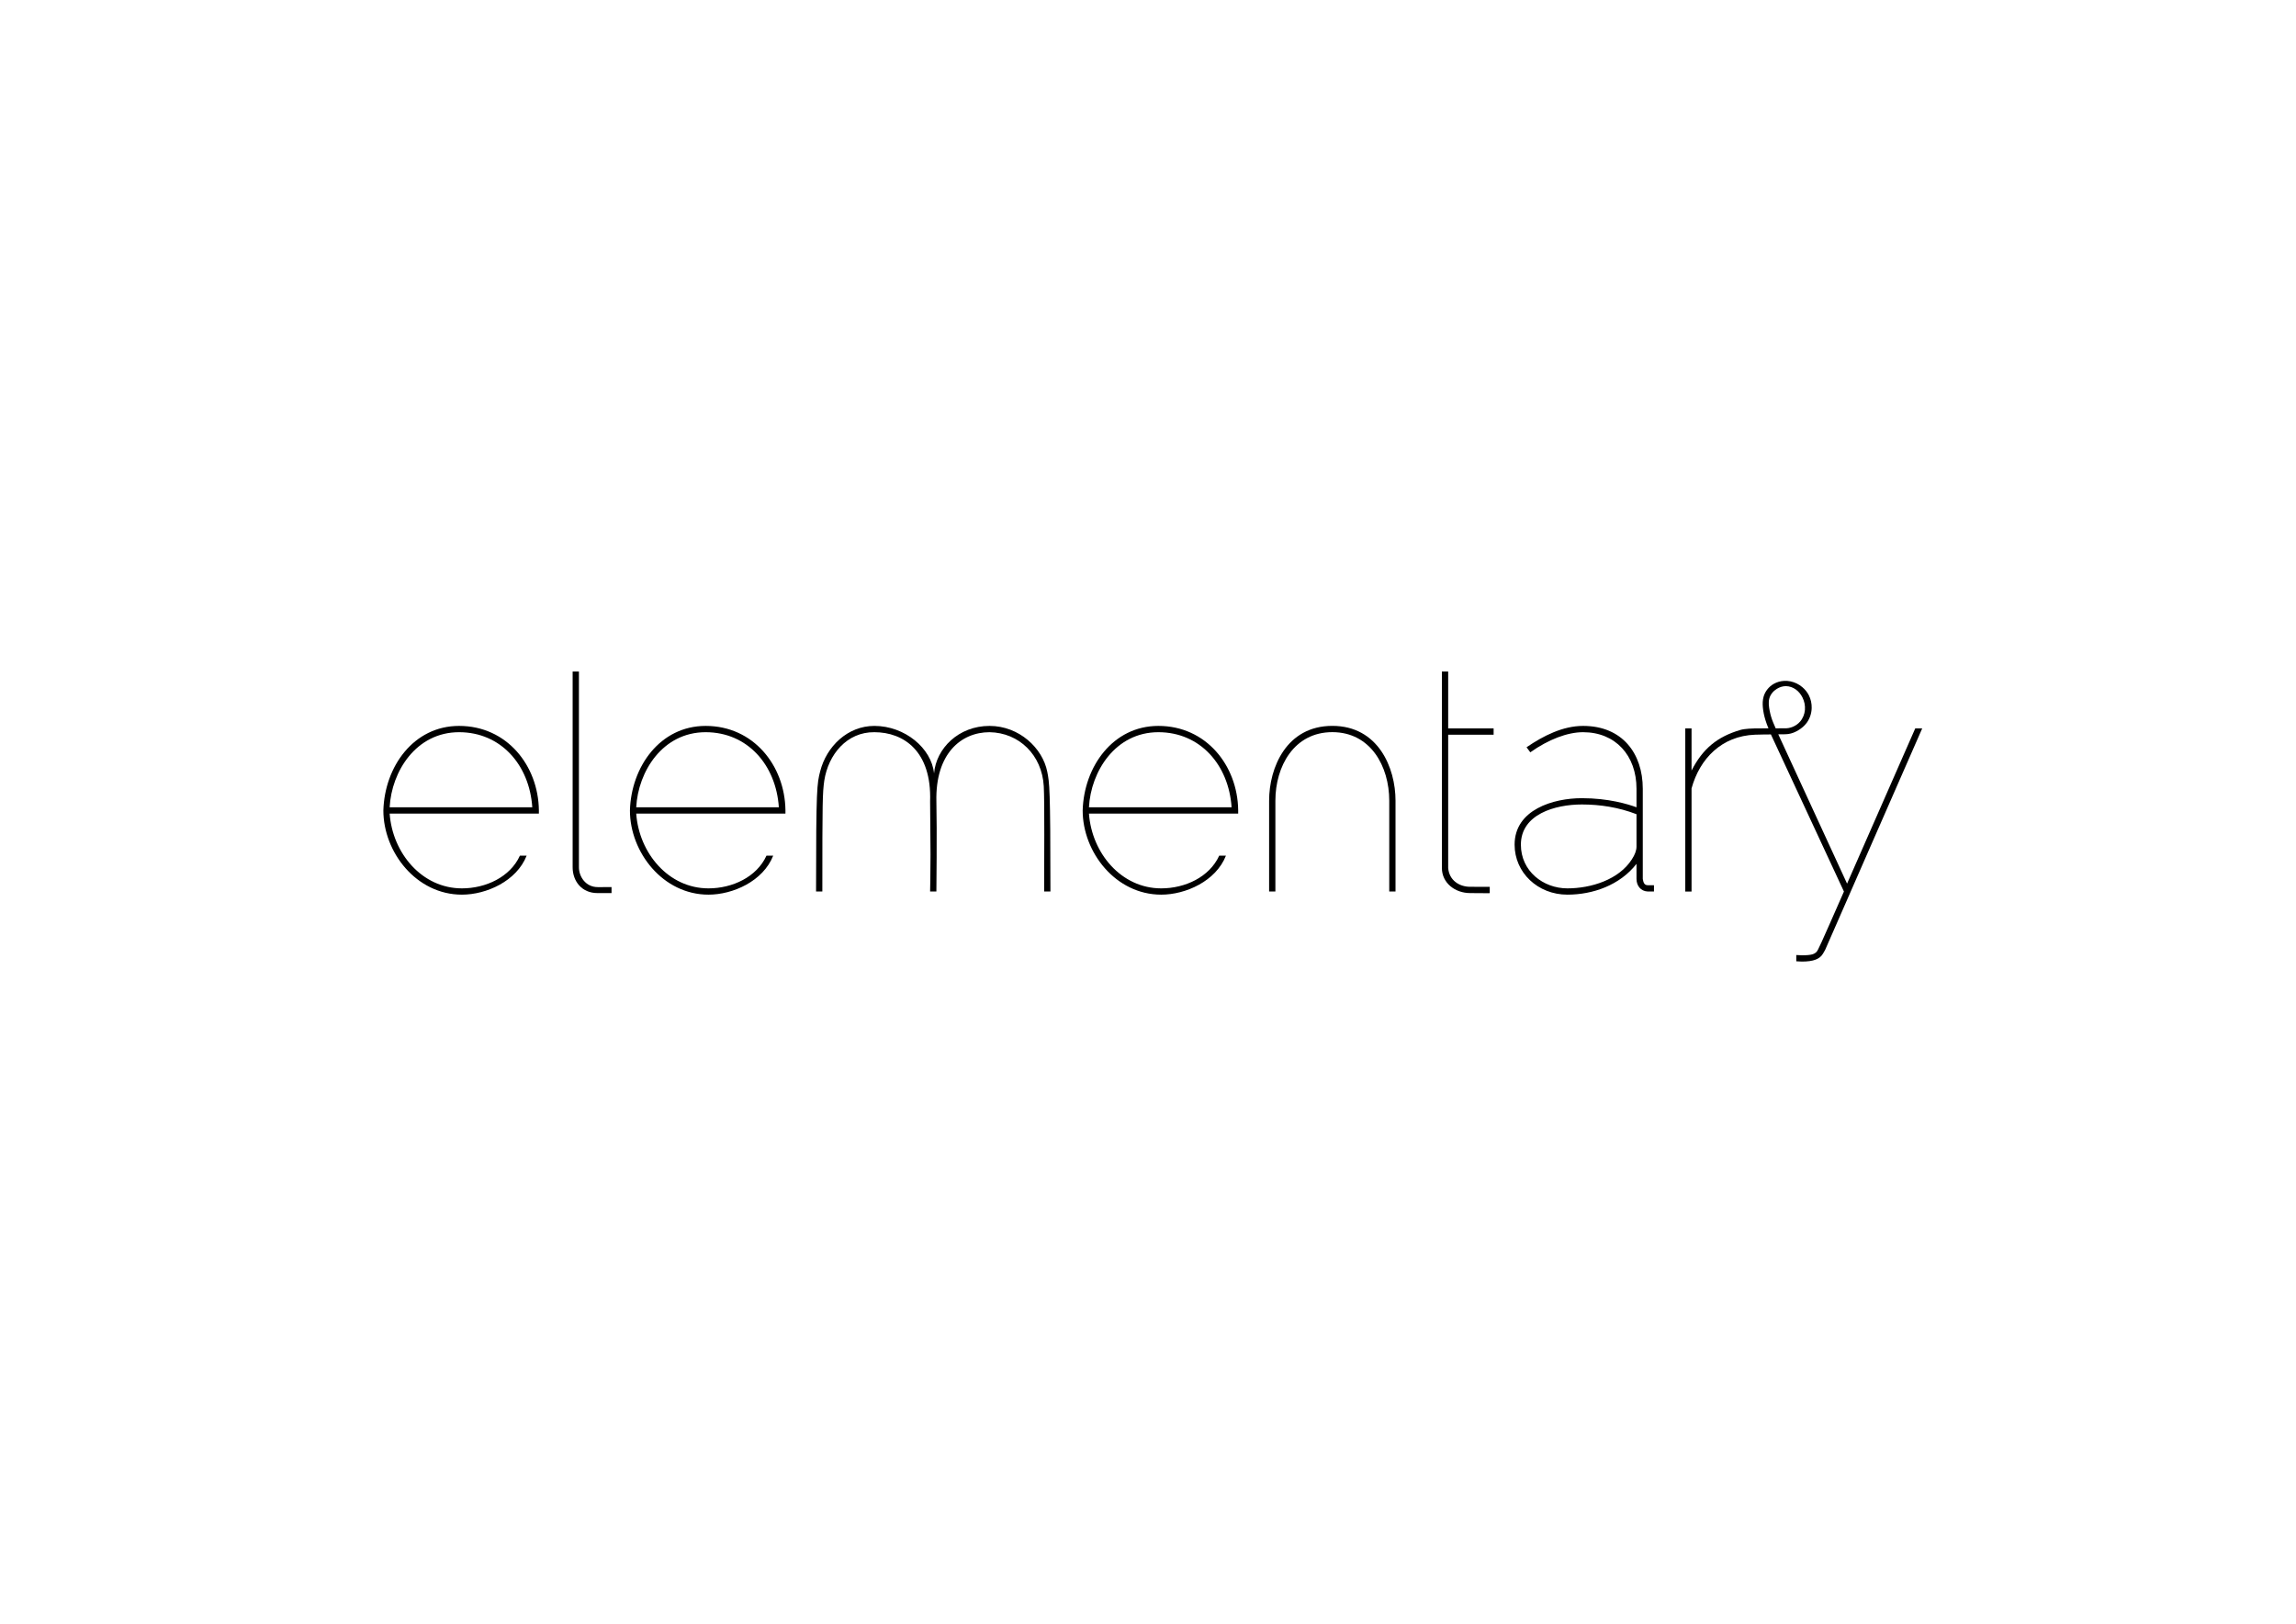
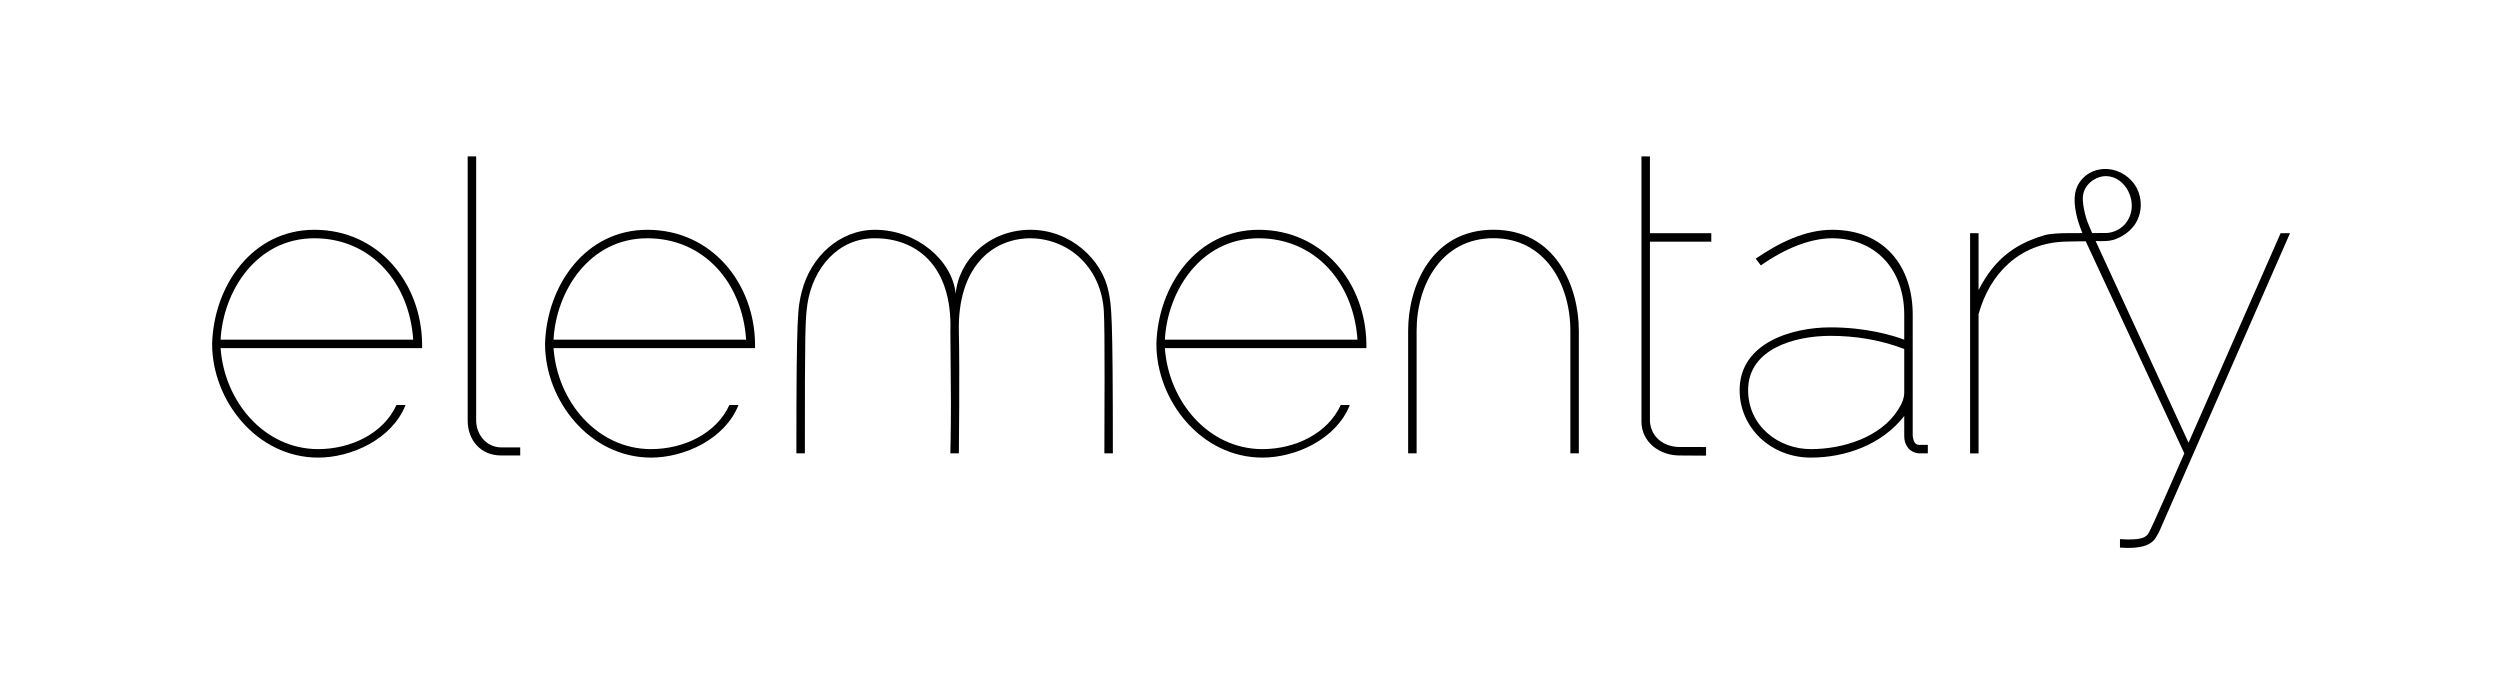
- <svg xmlns="http://www.w3.org/2000/svg" width="1052.362" height="744.094" id="svg2" version="1.1">
-   <defs id="defs4">
-     </defs>
-   <g id="layer1" transform="translate(0,-308.2677)">
-     <path id="path3062" style="font-size:144px;font-style:normal;font-variant:normal;font-weight:300;font-stretch:normal;text-align:start;line-height:125%;letter-spacing:-3.26px;word-spacing:0px;writing-mode:lr-tb;text-anchor:start;fill:#000000;fill-opacity:1;stroke:none;font-family:Raleway;-inkscape-font-specification:Raleway Light" d="m 175.715,679.667 c 0,19.152 15.12,38.592 36,38.592 11.232,0 25.056,-6.192 29.664,-17.856 l -3.084,-0.003 c -4.464,9.792 -15.636,14.979 -26.58,14.979 -18.288,0 -31.824,-16.128 -33.12,-34.272 l 68.4,0 0,-1.584 c -0.288,-20.448 -14.688,-38.592 -36.576,-38.592 -20.88,0 -34.128,18.72 -34.704,38.736 m 2.88,-1.44 c 0.864,-16.416 12.096,-34.416 31.824,-34.416 19.152,0 32.256,14.976 33.552,34.416 l -65.376,0" />
-     <path id="path3064" style="font-size:144px;font-style:normal;font-variant:normal;font-weight:300;font-stretch:normal;text-align:start;line-height:125%;letter-spacing:-3.26px;word-spacing:0px;writing-mode:lr-tb;text-anchor:start;fill:#000000;fill-opacity:1;stroke:none;font-family:Raleway;-inkscape-font-specification:Raleway Light" d="m 262.467,705.731 c 0,6.336 4.176,11.808 11.376,11.808 5.04,0 6.456,-0.005 6.456,-0.005 l -0.003,-2.734 c -0.144,0 -2.421,0.003 -6.309,0.003 -5.616,0 -8.64,-4.896 -8.64,-9.072 l 0,-89.72 -2.88,0 0,89.72" />
-     <path id="path3074" style="font-size:144px;font-style:normal;font-variant:normal;font-weight:300;font-stretch:normal;text-align:start;line-height:125%;letter-spacing:-3.26px;word-spacing:0px;writing-mode:lr-tb;text-anchor:start;fill:#000000;fill-opacity:1;stroke:none;font-family:Raleway;-inkscape-font-specification:Raleway Light" d="m 682.823,714.674 c -1.459,0 -2.352,-0.015 -8.976,-0.015 -5.04,0 -9.648,-3.024 -10.08,-8.64 l 0,-61.056 20.828,0 0,-2.88 -20.828,0 0,-26.064 -2.88,0 0,26.064 c 0,1.33 0,1.408 0,2.88 l 0,61.056 c 0,6.912 6.048,11.52 12.96,11.52 7.92,0 8.828,0.139 8.972,-0.005" />
-     <path id="path3076" style="font-size:144px;font-style:normal;font-variant:normal;font-weight:300;font-stretch:normal;text-align:start;line-height:125%;letter-spacing:-3.26px;word-spacing:0px;writing-mode:lr-tb;text-anchor:start;fill:#000000;fill-opacity:1;stroke:none;font-family:Raleway;-inkscape-font-specification:Raleway Light" d="m 755.268,713.939 c -1.584,0 -2.016,-1.152 -2.304,-2.88 l 0,-41.328 c 0,-16.128 -9.36,-28.8 -27.36,-28.8 -9.216,0 -18.144,4.464 -25.92,9.792 l 1.728,2.304 c 8.352,-5.904 16.992,-9.216 24.192,-9.216 14.832,0 24.48,10.656 24.48,25.92 l 0,8.496 c -3.888,-1.44 -12.816,-4.176 -25.056,-4.176 -12.96,0 -30.816,5.184 -30.816,21.312 0,12.816 10.656,22.896 24.192,22.896 11.664,0 24.048,-4.32 31.68,-14.112 l 0,6.912 c 0,3.024 1.872,5.616 5.184,5.76 l 2.828,2.4e-4 8.3e-4,-2.879 z m -7.344,-11.808 c -5.904,9.216 -18.576,13.248 -29.52,13.248 -11.088,0 -21.312,-7.92 -21.312,-20.016 0,-13.968 15.696,-18.432 27.936,-18.432 8.352,0 16.848,1.296 25.056,4.464 l 0,14.832 c 0,1.728 -0.72,3.744 -2.16,5.904" />
-     <path style="font-size:144px;font-style:normal;font-variant:normal;font-weight:300;font-stretch:normal;text-align:start;line-height:125%;letter-spacing:-3.26px;word-spacing:0px;writing-mode:lr-tb;text-anchor:start;fill:#000000;fill-opacity:1;stroke:none;font-family:Raleway;-inkscape-font-specification:Raleway Light" d="m 817.719,312.031 c -1.665,0.09 -3.303,0.55 -4.75,1.375 -2.174,1.24 -3.871,3.323 -4.594,5.719 -0.494,1.64 -0.532,3.388 -0.375,5.094 0.175,1.897 0.579,3.768 1.125,5.594 0.404,1.351 0.9,2.666 1.438,3.969 -2.104,0.01 -4.208,0.023 -6.312,0.031 -0.508,0.008 -4.506,0.094 -6.531,0.688 -10.722,3.143 -17.322,8.693 -22.406,18.625 l 0,-19.312 -2.875,0 0,74.75 2.875,0 0,-47.25 c 1.872,-6.84 5.321,-12.844 10.219,-17.219 4.897,-4.374 11.243,-7.118 18.875,-7.406 2.353,-0.095 4.871,-0.094 7.281,-0.125 l 33.469,72 c -11.376,25.92 -11.811,26.761 -12.531,27.625 -1.008,1.008 -2.142,1.594 -6.75,1.594 l -2.562,-0.125 0,2.875 2.562,0.125 c 5.328,0 8.216,-1.146 9.656,-3.594 l 1,-1.719 44.5,-101.531 -3.188,0 -31.25,71.125 L 815.062,336.5 c 1.524,-0.022 3.083,0.077 4.594,-0.125 1.634,-0.218 3.183,-0.867 4.594,-1.719 1.481,-0.895 2.814,-2.015 3.844,-3.406 1.431,-1.934 2.216,-4.345 2.281,-6.75 0.056,-2.041 -0.379,-4.09 -1.312,-5.906 -0.73,-1.422 -1.775,-2.692 -3,-3.719 -1.54,-1.291 -3.408,-2.217 -5.375,-2.625 -0.978,-0.203 -1.97,-0.273 -2.969,-0.219 z m 0.875,2.406 c 1.594,0.016 3.169,0.577 4.469,1.5 1.3,0.923 2.338,2.205 3.062,3.625 0.899,1.762 1.323,3.779 1.156,5.75 -0.166,1.971 -0.923,3.881 -2.219,5.375 -1.816,2.094 -4.674,3.279 -7.438,3.062 l -3.75,0.031 -1.156,-2.719 c -0.719,-1.712 -1.245,-3.489 -1.594,-5.312 -0.359,-1.877 -0.663,-3.845 -0.156,-5.688 0.508,-1.846 1.834,-3.411 3.469,-4.406 1.254,-0.763 2.688,-1.234 4.156,-1.219 z" transform="translate(0,308.2677)" id="path3435" />
-     <path d="m 288.727,679.667 c 0,19.152 15.12,38.592 36,38.592 11.232,0 25.056,-6.192 29.664,-17.856 l -3.084,-0.003 c -4.464,9.792 -15.636,14.979 -26.58,14.979 -18.288,0 -31.824,-16.128 -33.12,-34.272 l 68.4,0 0,-1.584 c -0.288,-20.448 -14.688,-38.592 -36.576,-38.592 -20.88,0 -34.128,18.72 -34.704,38.736 m 2.88,-1.44 c 0.864,-16.416 12.096,-34.416 31.824,-34.416 19.152,0 32.256,14.976 33.552,34.416 l -65.376,0" style="font-size:144px;font-style:normal;font-variant:normal;font-weight:300;font-stretch:normal;text-align:start;line-height:125%;letter-spacing:-3.26px;word-spacing:0px;writing-mode:lr-tb;text-anchor:start;fill:#000000;fill-opacity:1;stroke:none;font-family:Raleway;-inkscape-font-specification:Raleway Light" id="path3096" />
-     <path id="path3106" style="font-size:144px;font-style:normal;font-variant:normal;font-weight:300;font-stretch:normal;text-align:start;line-height:125%;letter-spacing:-3.26px;word-spacing:0px;writing-mode:lr-tb;text-anchor:start;fill:#000000;fill-opacity:1;stroke:none;font-family:Raleway;-inkscape-font-specification:Raleway Light" d="m 496.238,679.667 c 0,19.152 15.12,38.592 36,38.592 11.232,0 25.056,-6.192 29.664,-17.856 l -3.084,-0.003 c -4.464,9.792 -15.636,14.979 -26.58,14.979 -18.288,0 -31.824,-16.128 -33.12,-34.272 l 68.4,0 0,-1.584 c -0.288,-20.448 -14.688,-38.592 -36.576,-38.592 -20.88,0 -34.128,18.72 -34.704,38.736 m 2.88,-1.44 c 0.864,-16.416 12.096,-34.416 31.824,-34.416 19.152,0 32.256,14.976 33.552,34.416 l -65.376,0" />
-     <path style="font-size:144px;font-style:normal;font-variant:normal;font-weight:300;font-stretch:normal;text-align:start;line-height:125%;letter-spacing:-3.26px;word-spacing:0px;writing-mode:lr-tb;text-anchor:start;fill:#000000;fill-opacity:1;stroke:none;font-family:Raleway;-inkscape-font-specification:Raleway Light" d="m 610.662,640.913 c -21.024,0 -28.969,19.161 -28.969,34.281 l 0,41.625 2.875,0 0,-41.625 c 0,-15.696 8.526,-31.406 26.094,-31.406 17.568,0 26.094,15.71 26.094,31.406 l 0,41.625 2.875,0 0,-41.625 c 0,-15.12 -7.945,-34.281 -28.969,-34.281 z" id="path3133" />
-     <path d="m 480.005,661.918 c -2.141,-10.797 -12.845,-20.987 -26.477,-20.987 -14.18,0 -24.434,10.322 -25.414,21.744 -1.152,-11.52 -13.39,-21.744 -27.358,-21.744 -12.24,0 -21.913,9.358 -24.838,20.823 -1.429,5.603 -1.88,7.463 -1.88,55.065 0,0 1.44,0 2.88,0 0,-41.895 0.092,-45.015 0.875,-50.732 1.836,-12.087 10.399,-22.4 22.963,-22.276 13.416,0 26.304,8.649 25.554,31.642 0,6.123 0.188,16.679 0.188,24.498 0,8.761 -0.188,16.868 -0.188,16.868 l 2.88,0 c 0,0 0.31,-27.795 0,-41.338 -0.5,-21.814 11.278,-31.645 24.338,-31.67 13.607,0.205 24.063,10.481 24.877,24.746 0.412,7.229 0.177,35.994 0.177,48.262 1.42,0 1.444,0 2.88,0 0,-47.722 -0.453,-49.837 -1.457,-54.901 z" style="font-size:144px;font-style:normal;font-variant:normal;font-weight:300;font-stretch:normal;text-align:start;line-height:125%;letter-spacing:-3.26px;word-spacing:0px;writing-mode:lr-tb;text-anchor:start;fill:#000000;fill-opacity:1;stroke:none;font-family:Raleway;-inkscape-font-specification:Raleway Light" id="path3143" />
+ <svg xmlns="http://www.w3.org/2000/svg" width="848.596" height="233.328" id="svg2" version="1.1">
+   <defs id="defs4" />
+   <g id="layer1" transform="translate(-103.7154,-562.9312)">
+     <path id="path3062" style="font-style:normal;font-variant:normal;font-weight:300;font-stretch:normal;font-size:144px;line-height:125%;font-family:Raleway;-inkscape-font-specification:'Raleway Light';text-align:start;letter-spacing:-3.26px;word-spacing:0px;writing-mode:lr-tb;text-anchor:start;fill:#000000;fill-opacity:1;stroke:none" d="m 175.715,679.667 c 0,19.152 15.12,38.592 36,38.592 11.232,0 25.056,-6.192 29.664,-17.856 l -3.084,-0.003 c -4.464,9.792 -15.636,14.979 -26.58,14.979 -18.288,0 -31.824,-16.128 -33.12,-34.272 l 68.4,0 0,-1.584 c -0.288,-20.448 -14.688,-38.592 -36.576,-38.592 -20.88,0 -34.128,18.72 -34.704,38.736 m 2.88,-1.44 c 0.864,-16.416 12.096,-34.416 31.824,-34.416 19.152,0 32.256,14.976 33.552,34.416 l -65.376,0" />
+     <path id="path3064" style="font-style:normal;font-variant:normal;font-weight:300;font-stretch:normal;font-size:144px;line-height:125%;font-family:Raleway;-inkscape-font-specification:'Raleway Light';text-align:start;letter-spacing:-3.26px;word-spacing:0px;writing-mode:lr-tb;text-anchor:start;fill:#000000;fill-opacity:1;stroke:none" d="m 262.467,705.731 c 0,6.336 4.176,11.808 11.376,11.808 5.04,0 6.456,-0.005 6.456,-0.005 l -0.003,-2.734 c -0.144,0 -2.421,0.003 -6.309,0.003 -5.616,0 -8.64,-4.896 -8.64,-9.072 l 0,-89.72 -2.88,0 0,89.72" />
+     <path id="path3074" style="font-style:normal;font-variant:normal;font-weight:300;font-stretch:normal;font-size:144px;line-height:125%;font-family:Raleway;-inkscape-font-specification:'Raleway Light';text-align:start;letter-spacing:-3.26px;word-spacing:0px;writing-mode:lr-tb;text-anchor:start;fill:#000000;fill-opacity:1;stroke:none" d="m 682.823,714.674 c -1.459,0 -2.352,-0.015 -8.976,-0.015 -5.04,0 -9.648,-3.024 -10.08,-8.64 l 0,-61.056 20.828,0 0,-2.88 -20.828,0 0,-26.064 -2.88,0 0,26.064 c 0,1.33 0,1.408 0,2.88 l 0,61.056 c 0,6.912 6.048,11.52 12.96,11.52 7.92,0 8.828,0.139 8.972,-0.005" />
+     <path id="path3076" style="font-style:normal;font-variant:normal;font-weight:300;font-stretch:normal;font-size:144px;line-height:125%;font-family:Raleway;-inkscape-font-specification:'Raleway Light';text-align:start;letter-spacing:-3.26px;word-spacing:0px;writing-mode:lr-tb;text-anchor:start;fill:#000000;fill-opacity:1;stroke:none" d="m 755.268,713.939 c -1.584,0 -2.016,-1.152 -2.304,-2.88 l 0,-41.328 c 0,-16.128 -9.36,-28.8 -27.36,-28.8 -9.216,0 -18.144,4.464 -25.92,9.792 l 1.728,2.304 c 8.352,-5.904 16.992,-9.216 24.192,-9.216 14.832,0 24.48,10.656 24.48,25.92 l 0,8.496 c -3.888,-1.44 -12.816,-4.176 -25.056,-4.176 -12.96,0 -30.816,5.184 -30.816,21.312 0,12.816 10.656,22.896 24.192,22.896 11.664,0 24.048,-4.32 31.68,-14.112 l 0,6.912 c 0,3.024 1.872,5.616 5.184,5.76 l 2.828,2.4e-4 8.3e-4,-2.879 z m -7.344,-11.808 c -5.904,9.216 -18.576,13.248 -29.52,13.248 -11.088,0 -21.312,-7.92 -21.312,-20.016 0,-13.968 15.696,-18.432 27.936,-18.432 8.352,0 16.848,1.296 25.056,4.464 l 0,14.832 c 0,1.728 -0.72,3.744 -2.16,5.904" />
+     <path style="font-style:normal;font-variant:normal;font-weight:300;font-stretch:normal;font-size:144px;line-height:125%;font-family:Raleway;-inkscape-font-specification:'Raleway Light';text-align:start;letter-spacing:-3.26px;word-spacing:0px;writing-mode:lr-tb;text-anchor:start;fill:#000000;fill-opacity:1;stroke:none" d="m 817.719,312.031 c -1.665,0.09 -3.303,0.55 -4.75,1.375 -2.174,1.24 -3.871,3.323 -4.594,5.719 -0.494,1.64 -0.532,3.388 -0.375,5.094 0.175,1.897 0.579,3.768 1.125,5.594 0.404,1.351 0.9,2.666 1.438,3.969 -2.104,0.01 -4.208,0.023 -6.312,0.031 -0.508,0.008 -4.506,0.094 -6.531,0.688 -10.722,3.143 -17.322,8.693 -22.406,18.625 l 0,-19.312 -2.875,0 0,74.75 2.875,0 0,-47.25 c 1.872,-6.84 5.321,-12.844 10.219,-17.219 4.897,-4.374 11.243,-7.118 18.875,-7.406 2.353,-0.095 4.871,-0.094 7.281,-0.125 l 33.469,72 c -11.376,25.92 -11.811,26.761 -12.531,27.625 -1.008,1.008 -2.142,1.594 -6.75,1.594 l -2.562,-0.125 0,2.875 2.562,0.125 c 5.328,0 8.216,-1.146 9.656,-3.594 l 1,-1.719 44.5,-101.531 -3.188,0 -31.25,71.125 L 815.062,336.5 c 1.524,-0.022 3.083,0.077 4.594,-0.125 1.634,-0.218 3.183,-0.867 4.594,-1.719 1.481,-0.895 2.814,-2.015 3.844,-3.406 1.431,-1.934 2.216,-4.345 2.281,-6.75 0.056,-2.041 -0.379,-4.09 -1.312,-5.906 -0.73,-1.422 -1.775,-2.692 -3,-3.719 -1.54,-1.291 -3.408,-2.217 -5.375,-2.625 -0.978,-0.203 -1.97,-0.273 -2.969,-0.219 z m 0.875,2.406 c 1.594,0.016 3.169,0.577 4.469,1.5 1.3,0.923 2.338,2.205 3.062,3.625 0.899,1.762 1.323,3.779 1.156,5.75 -0.166,1.971 -0.923,3.881 -2.219,5.375 -1.816,2.094 -4.674,3.279 -7.438,3.062 l -3.75,0.031 -1.156,-2.719 c -0.719,-1.712 -1.245,-3.489 -1.594,-5.312 -0.359,-1.877 -0.663,-3.845 -0.156,-5.688 0.508,-1.846 1.834,-3.411 3.469,-4.406 1.254,-0.763 2.688,-1.234 4.156,-1.219 z" transform="translate(0,308.2677)" id="path3435" />
+     <path d="m 288.727,679.667 c 0,19.152 15.12,38.592 36,38.592 11.232,0 25.056,-6.192 29.664,-17.856 l -3.084,-0.003 c -4.464,9.792 -15.636,14.979 -26.58,14.979 -18.288,0 -31.824,-16.128 -33.12,-34.272 l 68.4,0 0,-1.584 c -0.288,-20.448 -14.688,-38.592 -36.576,-38.592 -20.88,0 -34.128,18.72 -34.704,38.736 m 2.88,-1.44 c 0.864,-16.416 12.096,-34.416 31.824,-34.416 19.152,0 32.256,14.976 33.552,34.416 l -65.376,0" style="font-style:normal;font-variant:normal;font-weight:300;font-stretch:normal;font-size:144px;line-height:125%;font-family:Raleway;-inkscape-font-specification:'Raleway Light';text-align:start;letter-spacing:-3.26px;word-spacing:0px;writing-mode:lr-tb;text-anchor:start;fill:#000000;fill-opacity:1;stroke:none" id="path3096" />
+     <path id="path3106" style="font-style:normal;font-variant:normal;font-weight:300;font-stretch:normal;font-size:144px;line-height:125%;font-family:Raleway;-inkscape-font-specification:'Raleway Light';text-align:start;letter-spacing:-3.26px;word-spacing:0px;writing-mode:lr-tb;text-anchor:start;fill:#000000;fill-opacity:1;stroke:none" d="m 496.238,679.667 c 0,19.152 15.12,38.592 36,38.592 11.232,0 25.056,-6.192 29.664,-17.856 l -3.084,-0.003 c -4.464,9.792 -15.636,14.979 -26.58,14.979 -18.288,0 -31.824,-16.128 -33.12,-34.272 l 68.4,0 0,-1.584 c -0.288,-20.448 -14.688,-38.592 -36.576,-38.592 -20.88,0 -34.128,18.72 -34.704,38.736 m 2.88,-1.44 c 0.864,-16.416 12.096,-34.416 31.824,-34.416 19.152,0 32.256,14.976 33.552,34.416 l -65.376,0" />
+     <path style="font-style:normal;font-variant:normal;font-weight:300;font-stretch:normal;font-size:144px;line-height:125%;font-family:Raleway;-inkscape-font-specification:'Raleway Light';text-align:start;letter-spacing:-3.26px;word-spacing:0px;writing-mode:lr-tb;text-anchor:start;fill:#000000;fill-opacity:1;stroke:none" d="m 610.662,640.913 c -21.024,0 -28.969,19.161 -28.969,34.281 l 0,41.625 2.875,0 0,-41.625 c 0,-15.696 8.526,-31.406 26.094,-31.406 17.568,0 26.094,15.71 26.094,31.406 l 0,41.625 2.875,0 0,-41.625 c 0,-15.12 -7.945,-34.281 -28.969,-34.281 z" id="path3133" />
+     <path d="m 480.005,661.918 c -2.141,-10.797 -12.845,-20.987 -26.477,-20.987 -14.18,0 -24.434,10.322 -25.414,21.744 -1.152,-11.52 -13.39,-21.744 -27.358,-21.744 -12.24,0 -21.913,9.358 -24.838,20.823 -1.429,5.603 -1.88,7.463 -1.88,55.065 0,0 1.44,0 2.88,0 0,-41.895 0.092,-45.015 0.875,-50.732 1.836,-12.087 10.399,-22.4 22.963,-22.276 13.416,0 26.304,8.649 25.554,31.642 0,6.123 0.188,16.679 0.188,24.498 0,8.761 -0.188,16.868 -0.188,16.868 l 2.88,0 c 0,0 0.31,-27.795 0,-41.338 -0.5,-21.814 11.278,-31.645 24.338,-31.67 13.607,0.205 24.063,10.481 24.877,24.746 0.412,7.229 0.177,35.994 0.177,48.262 1.42,0 1.444,0 2.88,0 0,-47.722 -0.453,-49.837 -1.457,-54.901 z" style="font-style:normal;font-variant:normal;font-weight:300;font-stretch:normal;font-size:144px;line-height:125%;font-family:Raleway;-inkscape-font-specification:'Raleway Light';text-align:start;letter-spacing:-3.26px;word-spacing:0px;writing-mode:lr-tb;text-anchor:start;fill:#000000;fill-opacity:1;stroke:none" id="path3143" />
  </g>
-   <g id="layer2" style="display:none">
-     <path d="m 639.725,366.935 c 0,-15.12 -1.296,-34.272 -22.32,-34.272 -13.104,0 -26.64,8.352 -32.832,20.448 l 0,-19.296 -2.88,0 0,74.736 2.88,0 0,-47.232 c 3.744,-13.248 17.568,-25.776 32.832,-25.776 17.568,0 19.44,15.696 19.44,31.392 l 0,41.616 2.88,0 0,-41.616" style="font-size:144px;font-style:normal;font-variant:normal;font-weight:300;font-stretch:normal;text-align:start;line-height:125%;letter-spacing:-3.26px;word-spacing:0px;writing-mode:lr-tb;text-anchor:start;fill:none;stroke:#ff0000;stroke-width:0.3;stroke-miterlimit:4;stroke-dasharray:none;font-family:Raleway;-inkscape-font-specification:Raleway Light" id="path3108" />
+   <g id="layer2" style="display:none" transform="translate(-103.7154,-254.6635)">
+     <path d="m 639.725,366.935 c 0,-15.12 -1.296,-34.272 -22.32,-34.272 -13.104,0 -26.64,8.352 -32.832,20.448 l 0,-19.296 -2.88,0 0,74.736 2.88,0 0,-47.232 c 3.744,-13.248 17.568,-25.776 32.832,-25.776 17.568,0 19.44,15.696 19.44,31.392 l 0,41.616 2.88,0 0,-41.616" style="font-style:normal;font-variant:normal;font-weight:300;font-stretch:normal;font-size:144px;line-height:125%;font-family:Raleway;-inkscape-font-specification:'Raleway Light';text-align:start;letter-spacing:-3.26px;word-spacing:0px;writing-mode:lr-tb;text-anchor:start;fill:none;stroke:#ff0000;stroke-width:0.3;stroke-miterlimit:4;stroke-dasharray:none" id="path3108" />
  </g>
</svg>
